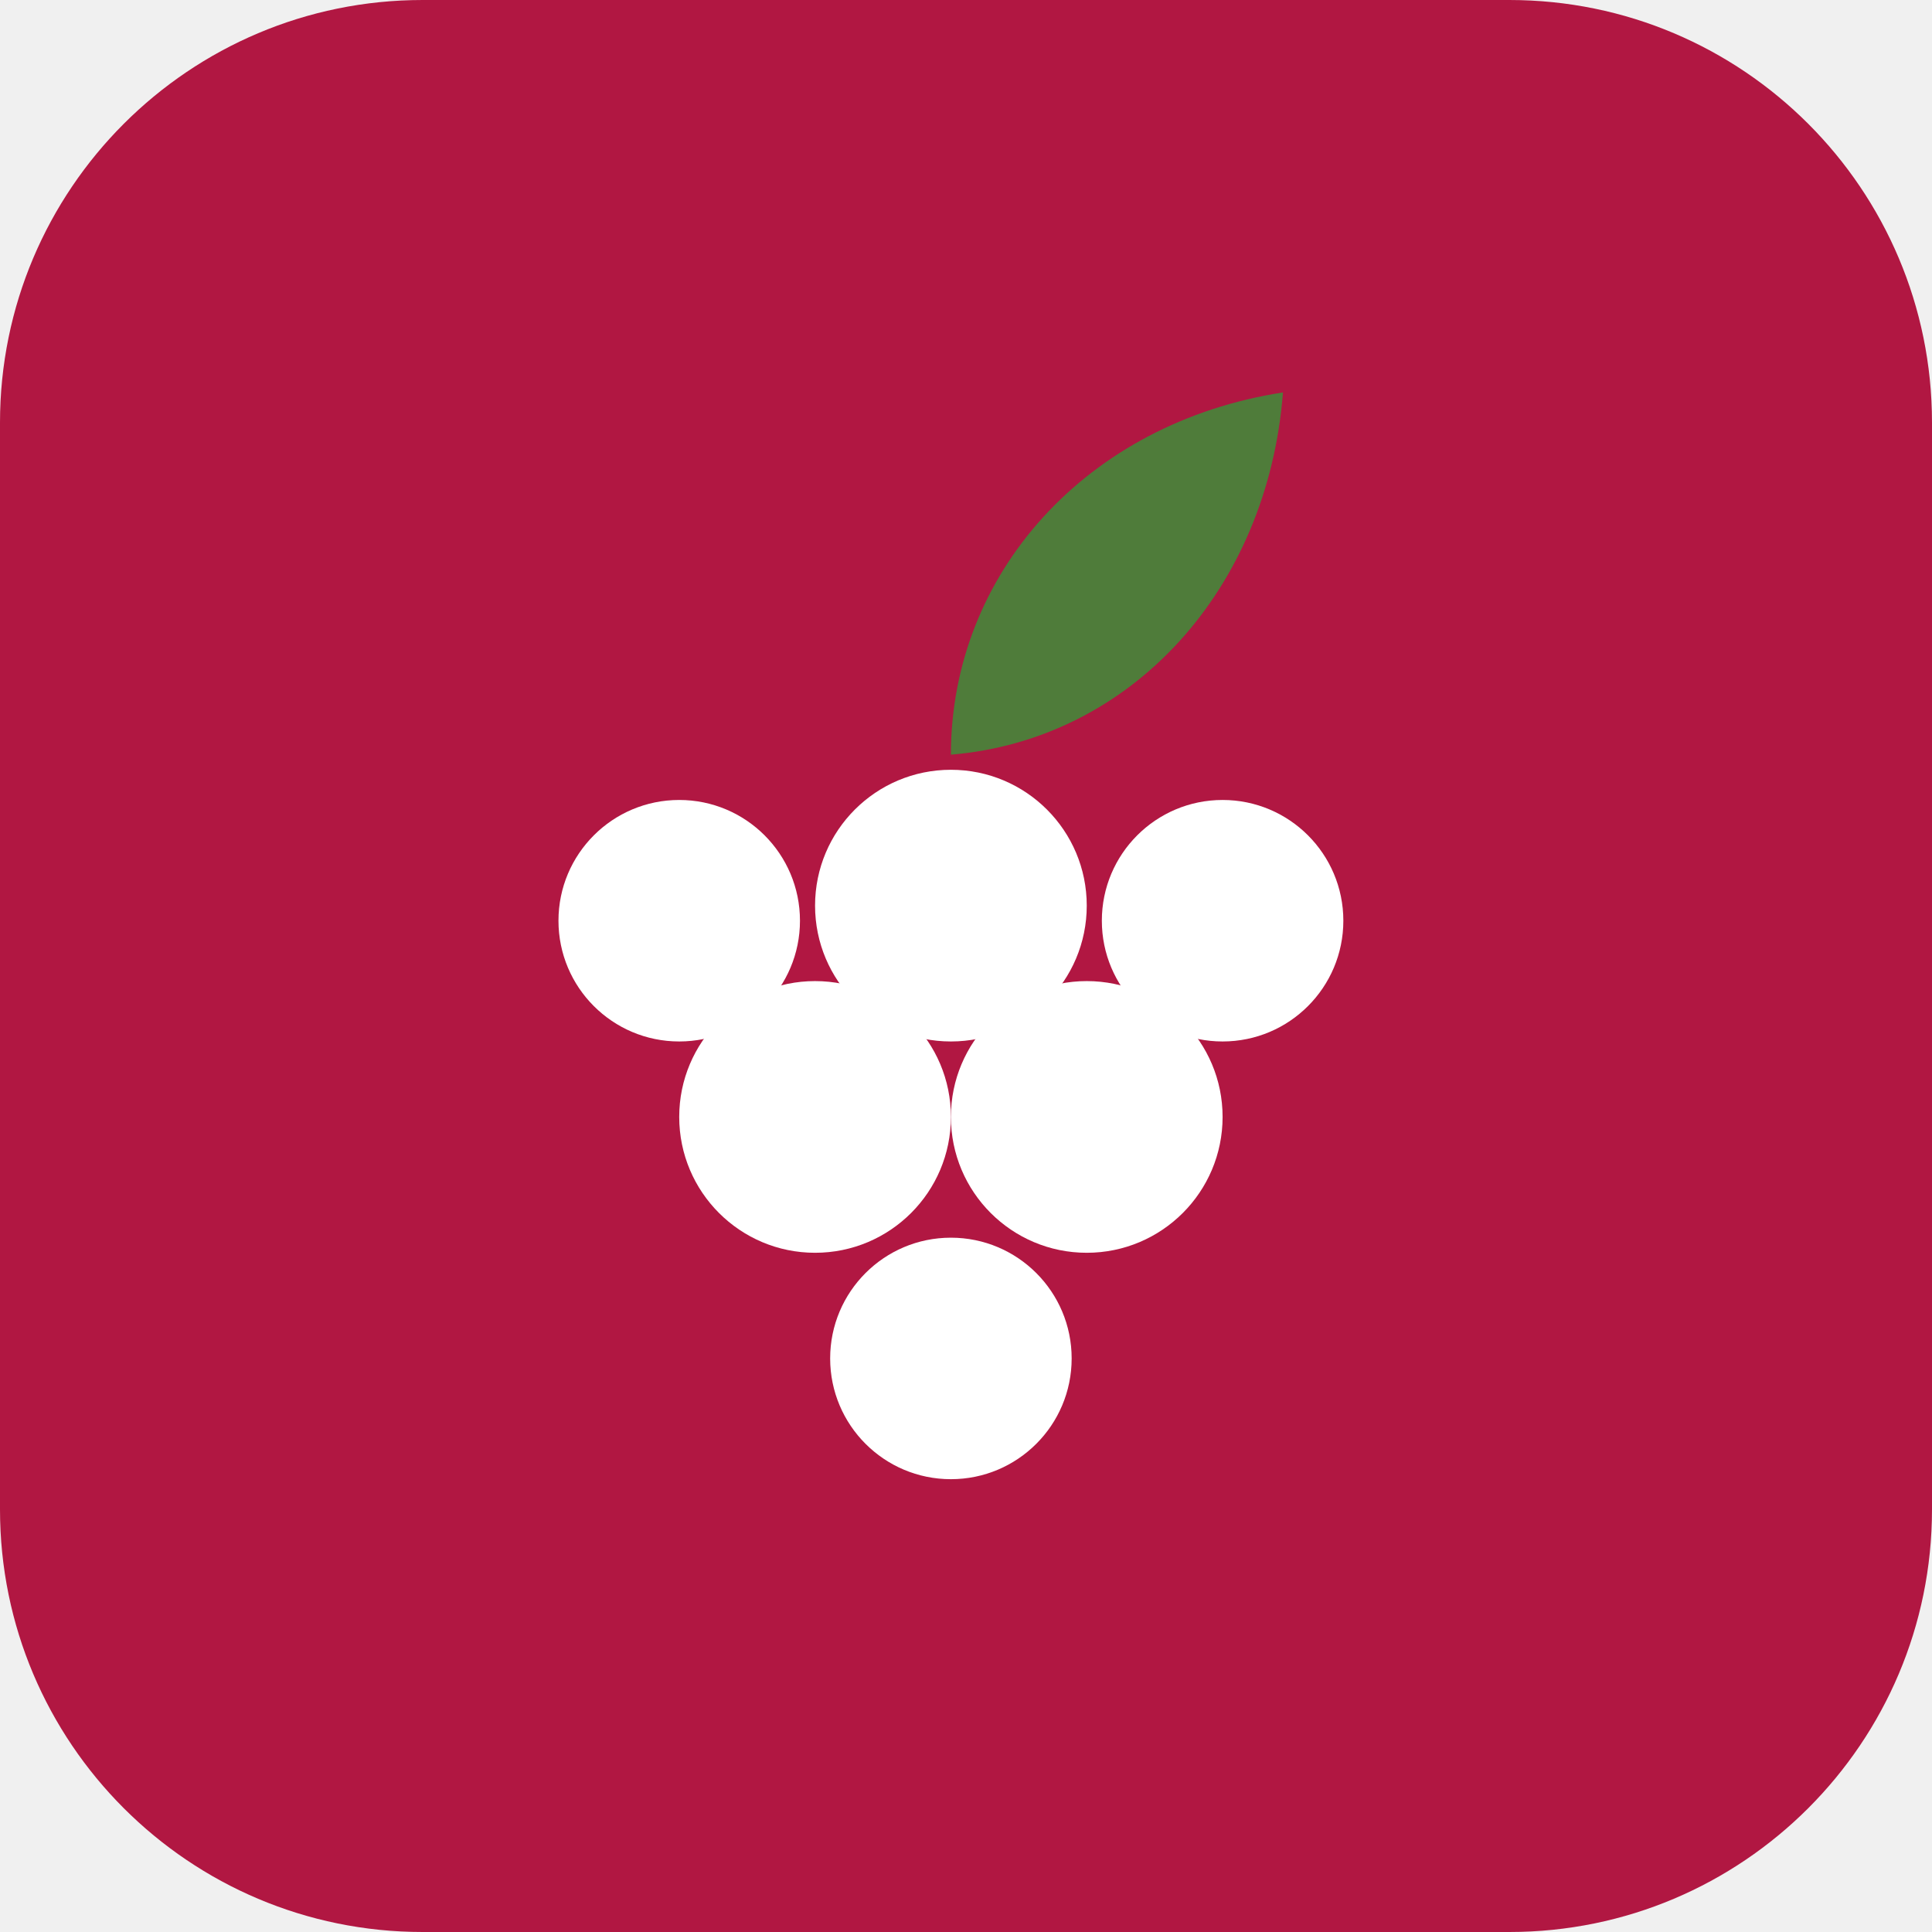
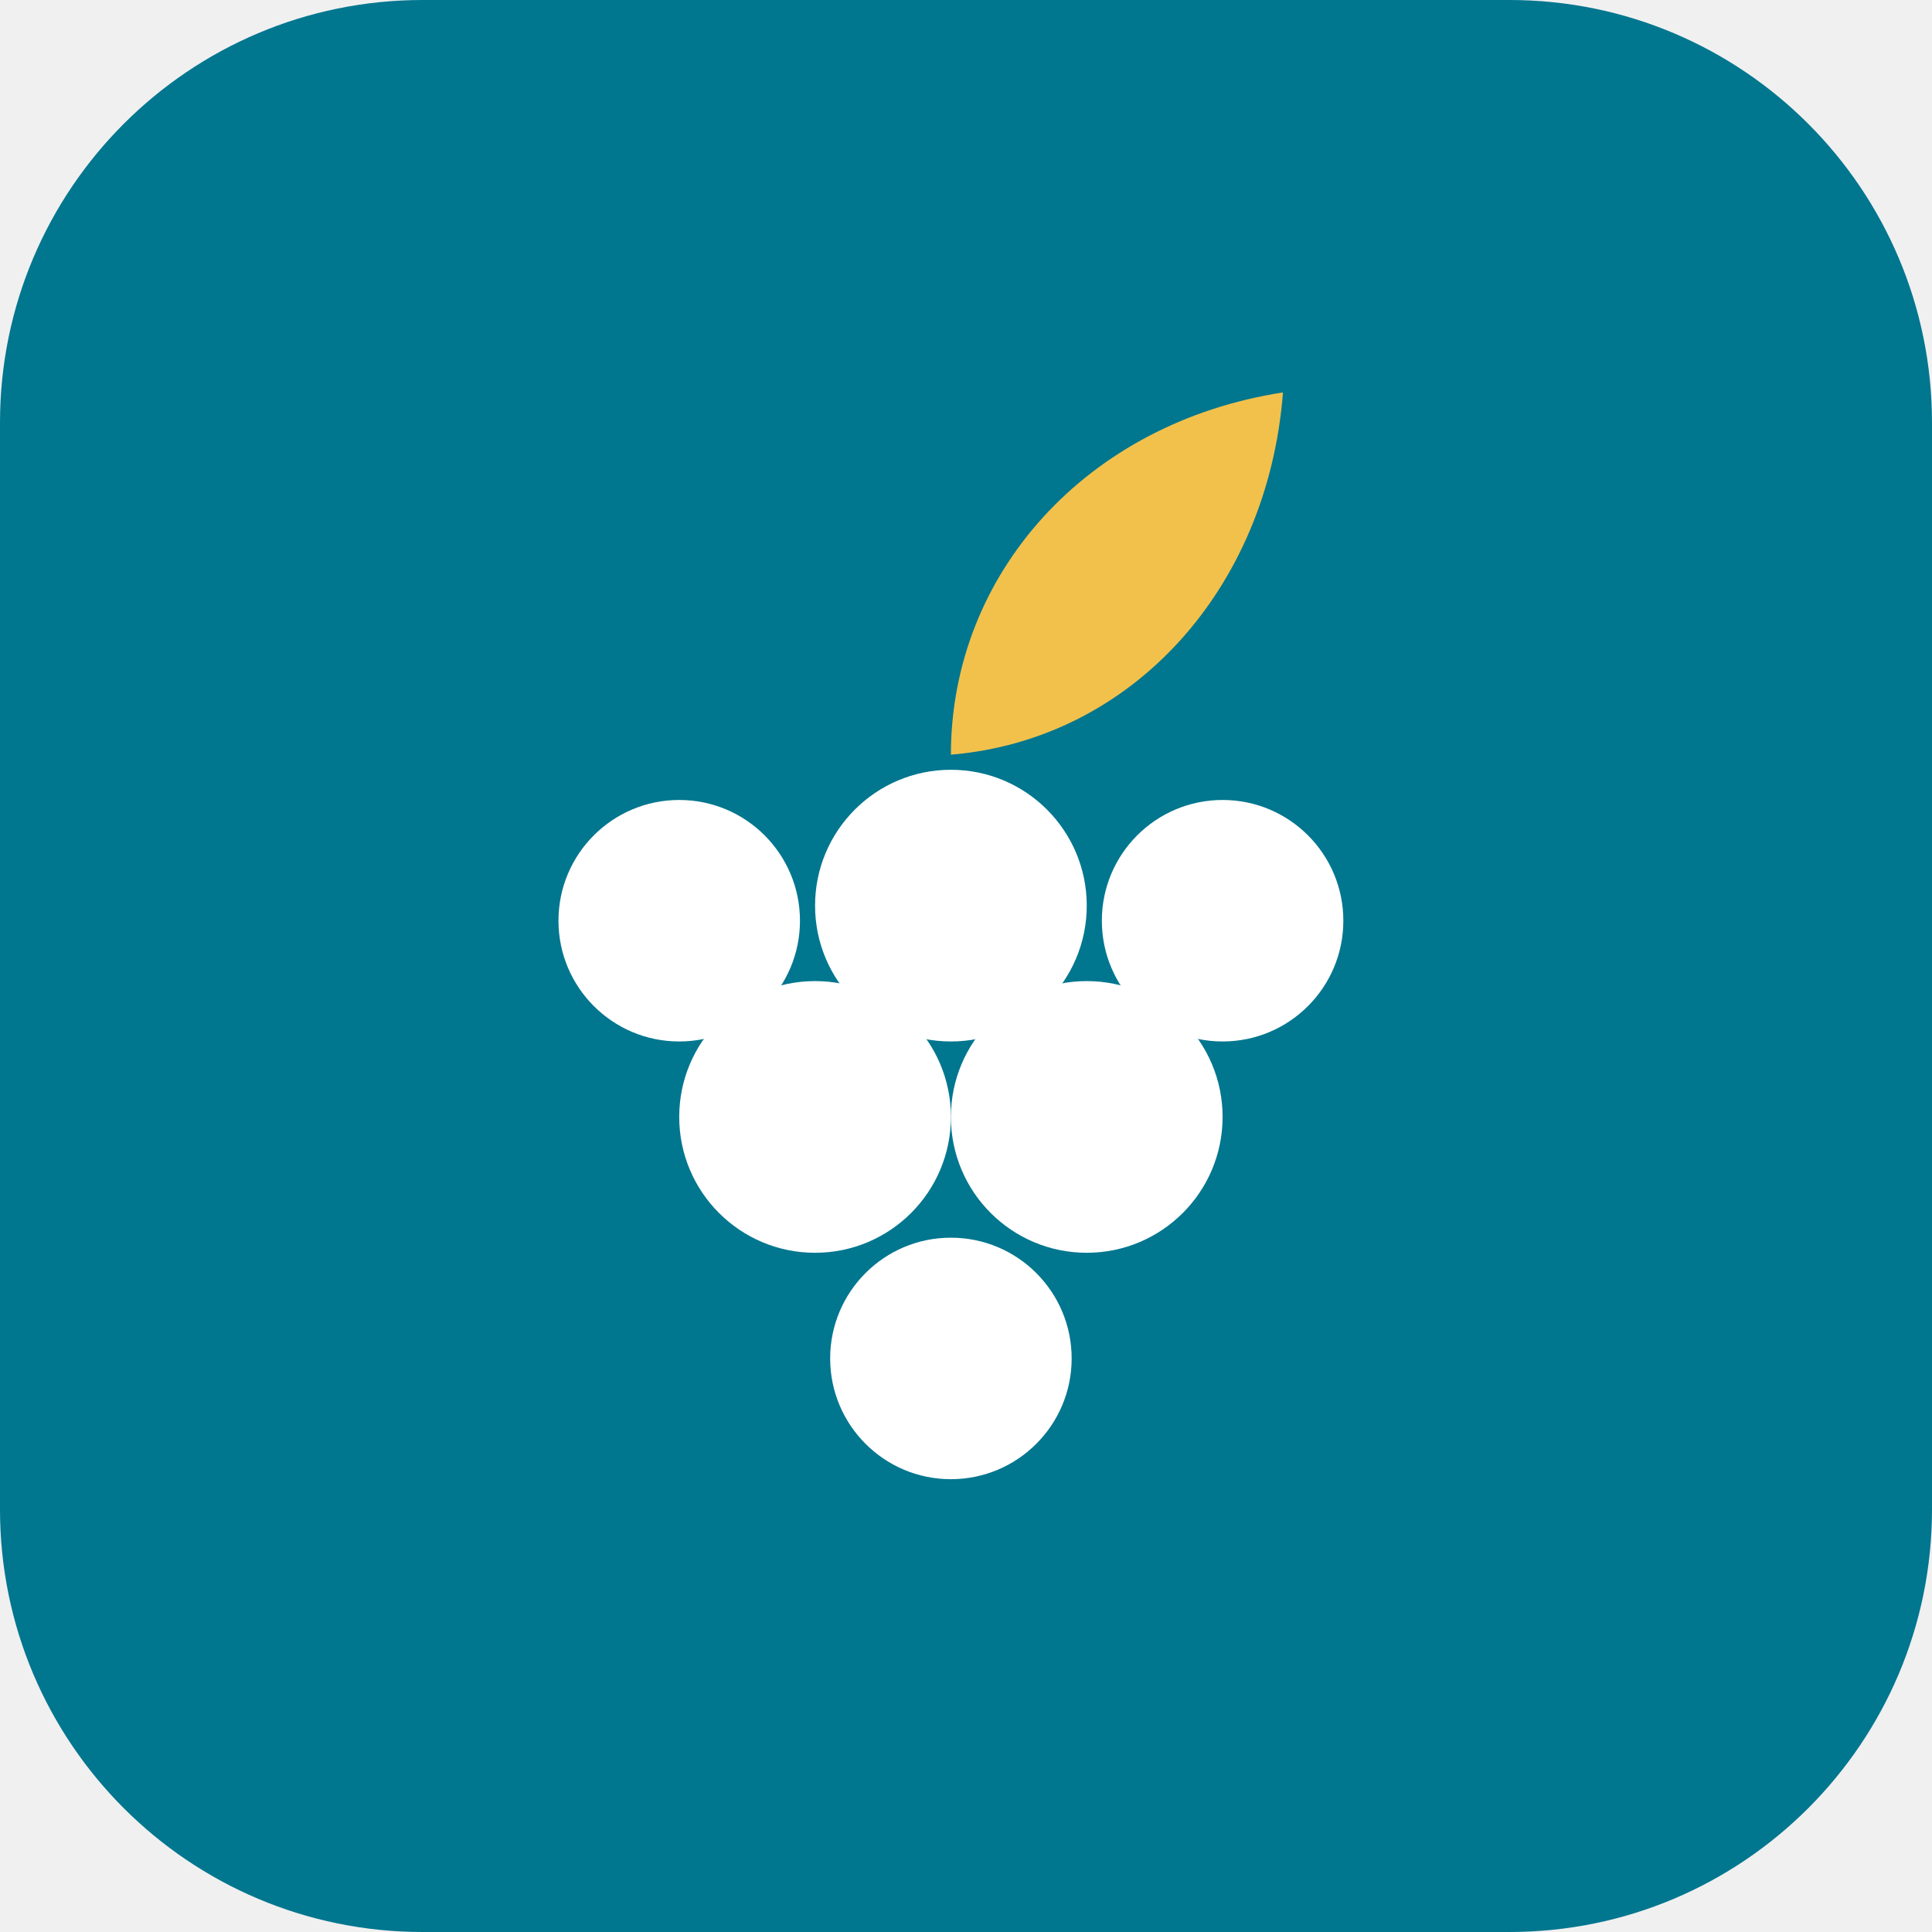
<svg xmlns="http://www.w3.org/2000/svg" viewBox="0 0 128 128">
-   <rect width="128" height="128" rx="28" fill="#b11742" />
+   <rect width="128" height="128" rx="28" fill="#00768f" />
  <g fill="#ffffff">
    <circle cx="54" cy="74" r="9" />
    <circle cx="72" cy="74" r="9" />
    <circle cx="63" cy="60" r="9" />
    <circle cx="45" cy="61" r="8" />
    <circle cx="81" cy="61" r="8" />
    <circle cx="63" cy="90" r="8" />
  </g>
-   <path d="M63 50c0-12 9-22 22-24-1 13-10 23-22 24Z" fill="#4f7c3a" />
+   <path d="M63 50c0-12 9-22 22-24-1 13-10 23-22 24Z" fill="#f2c14b" />
</svg>
